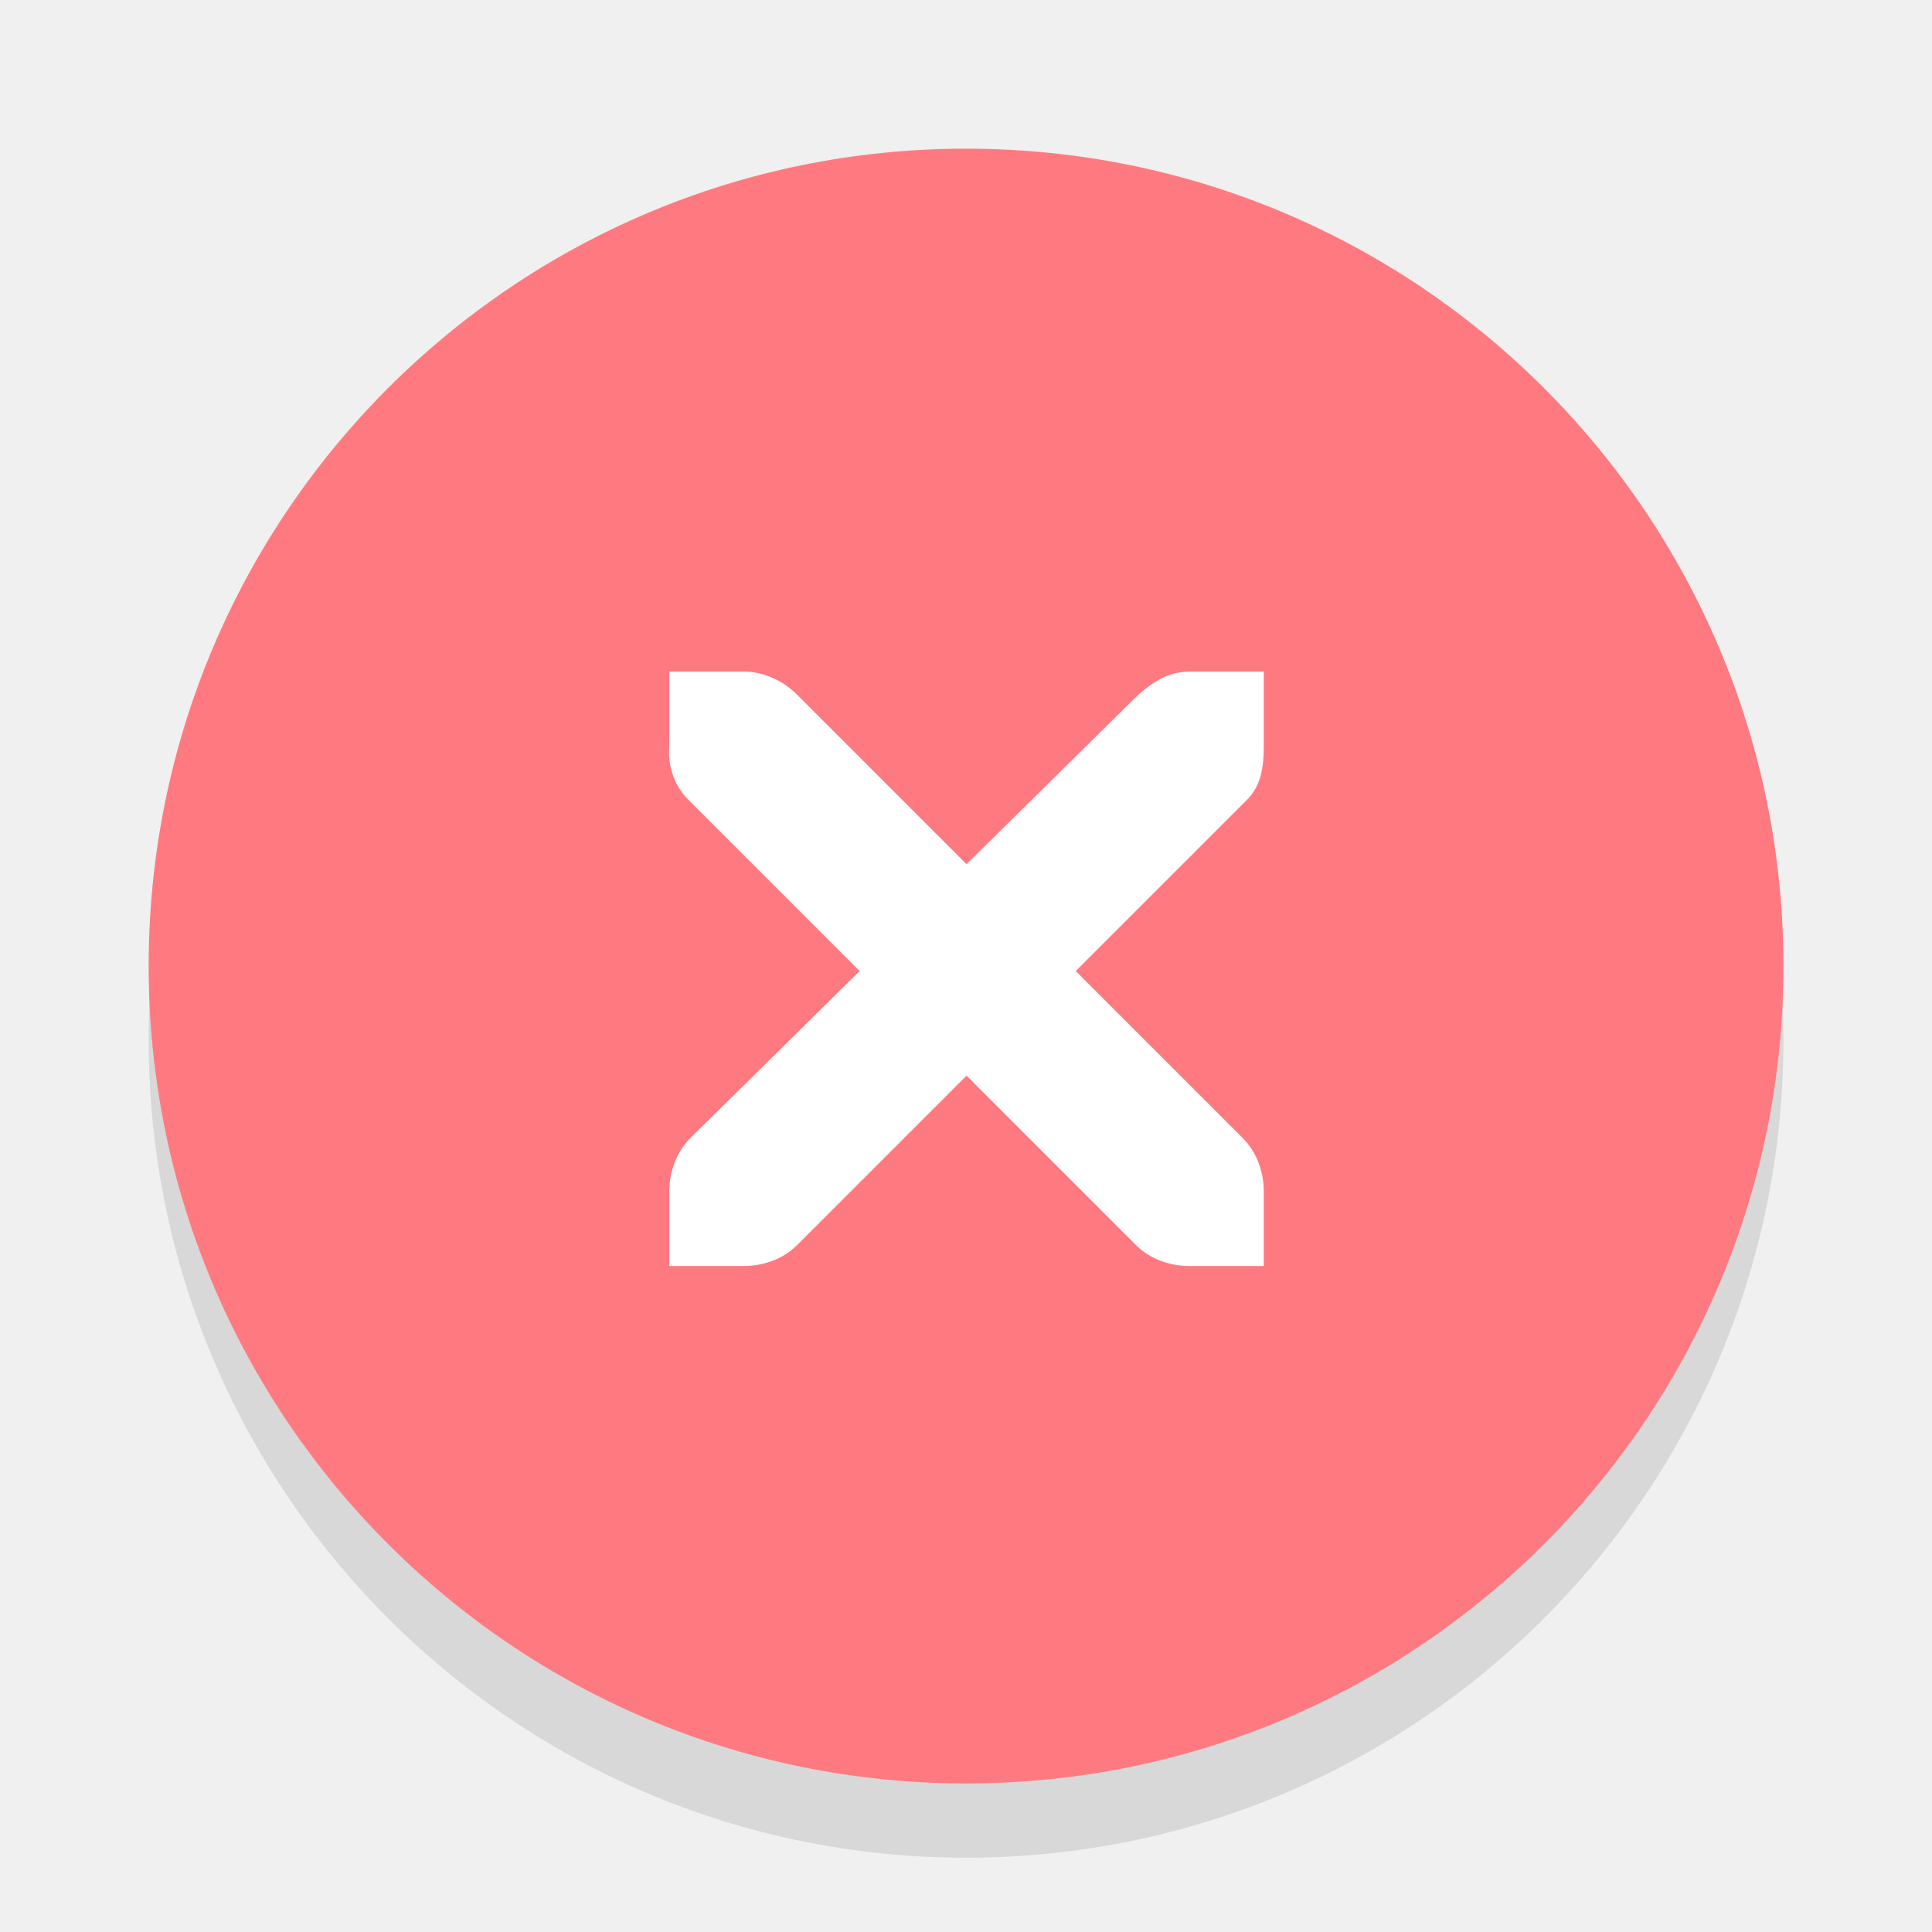
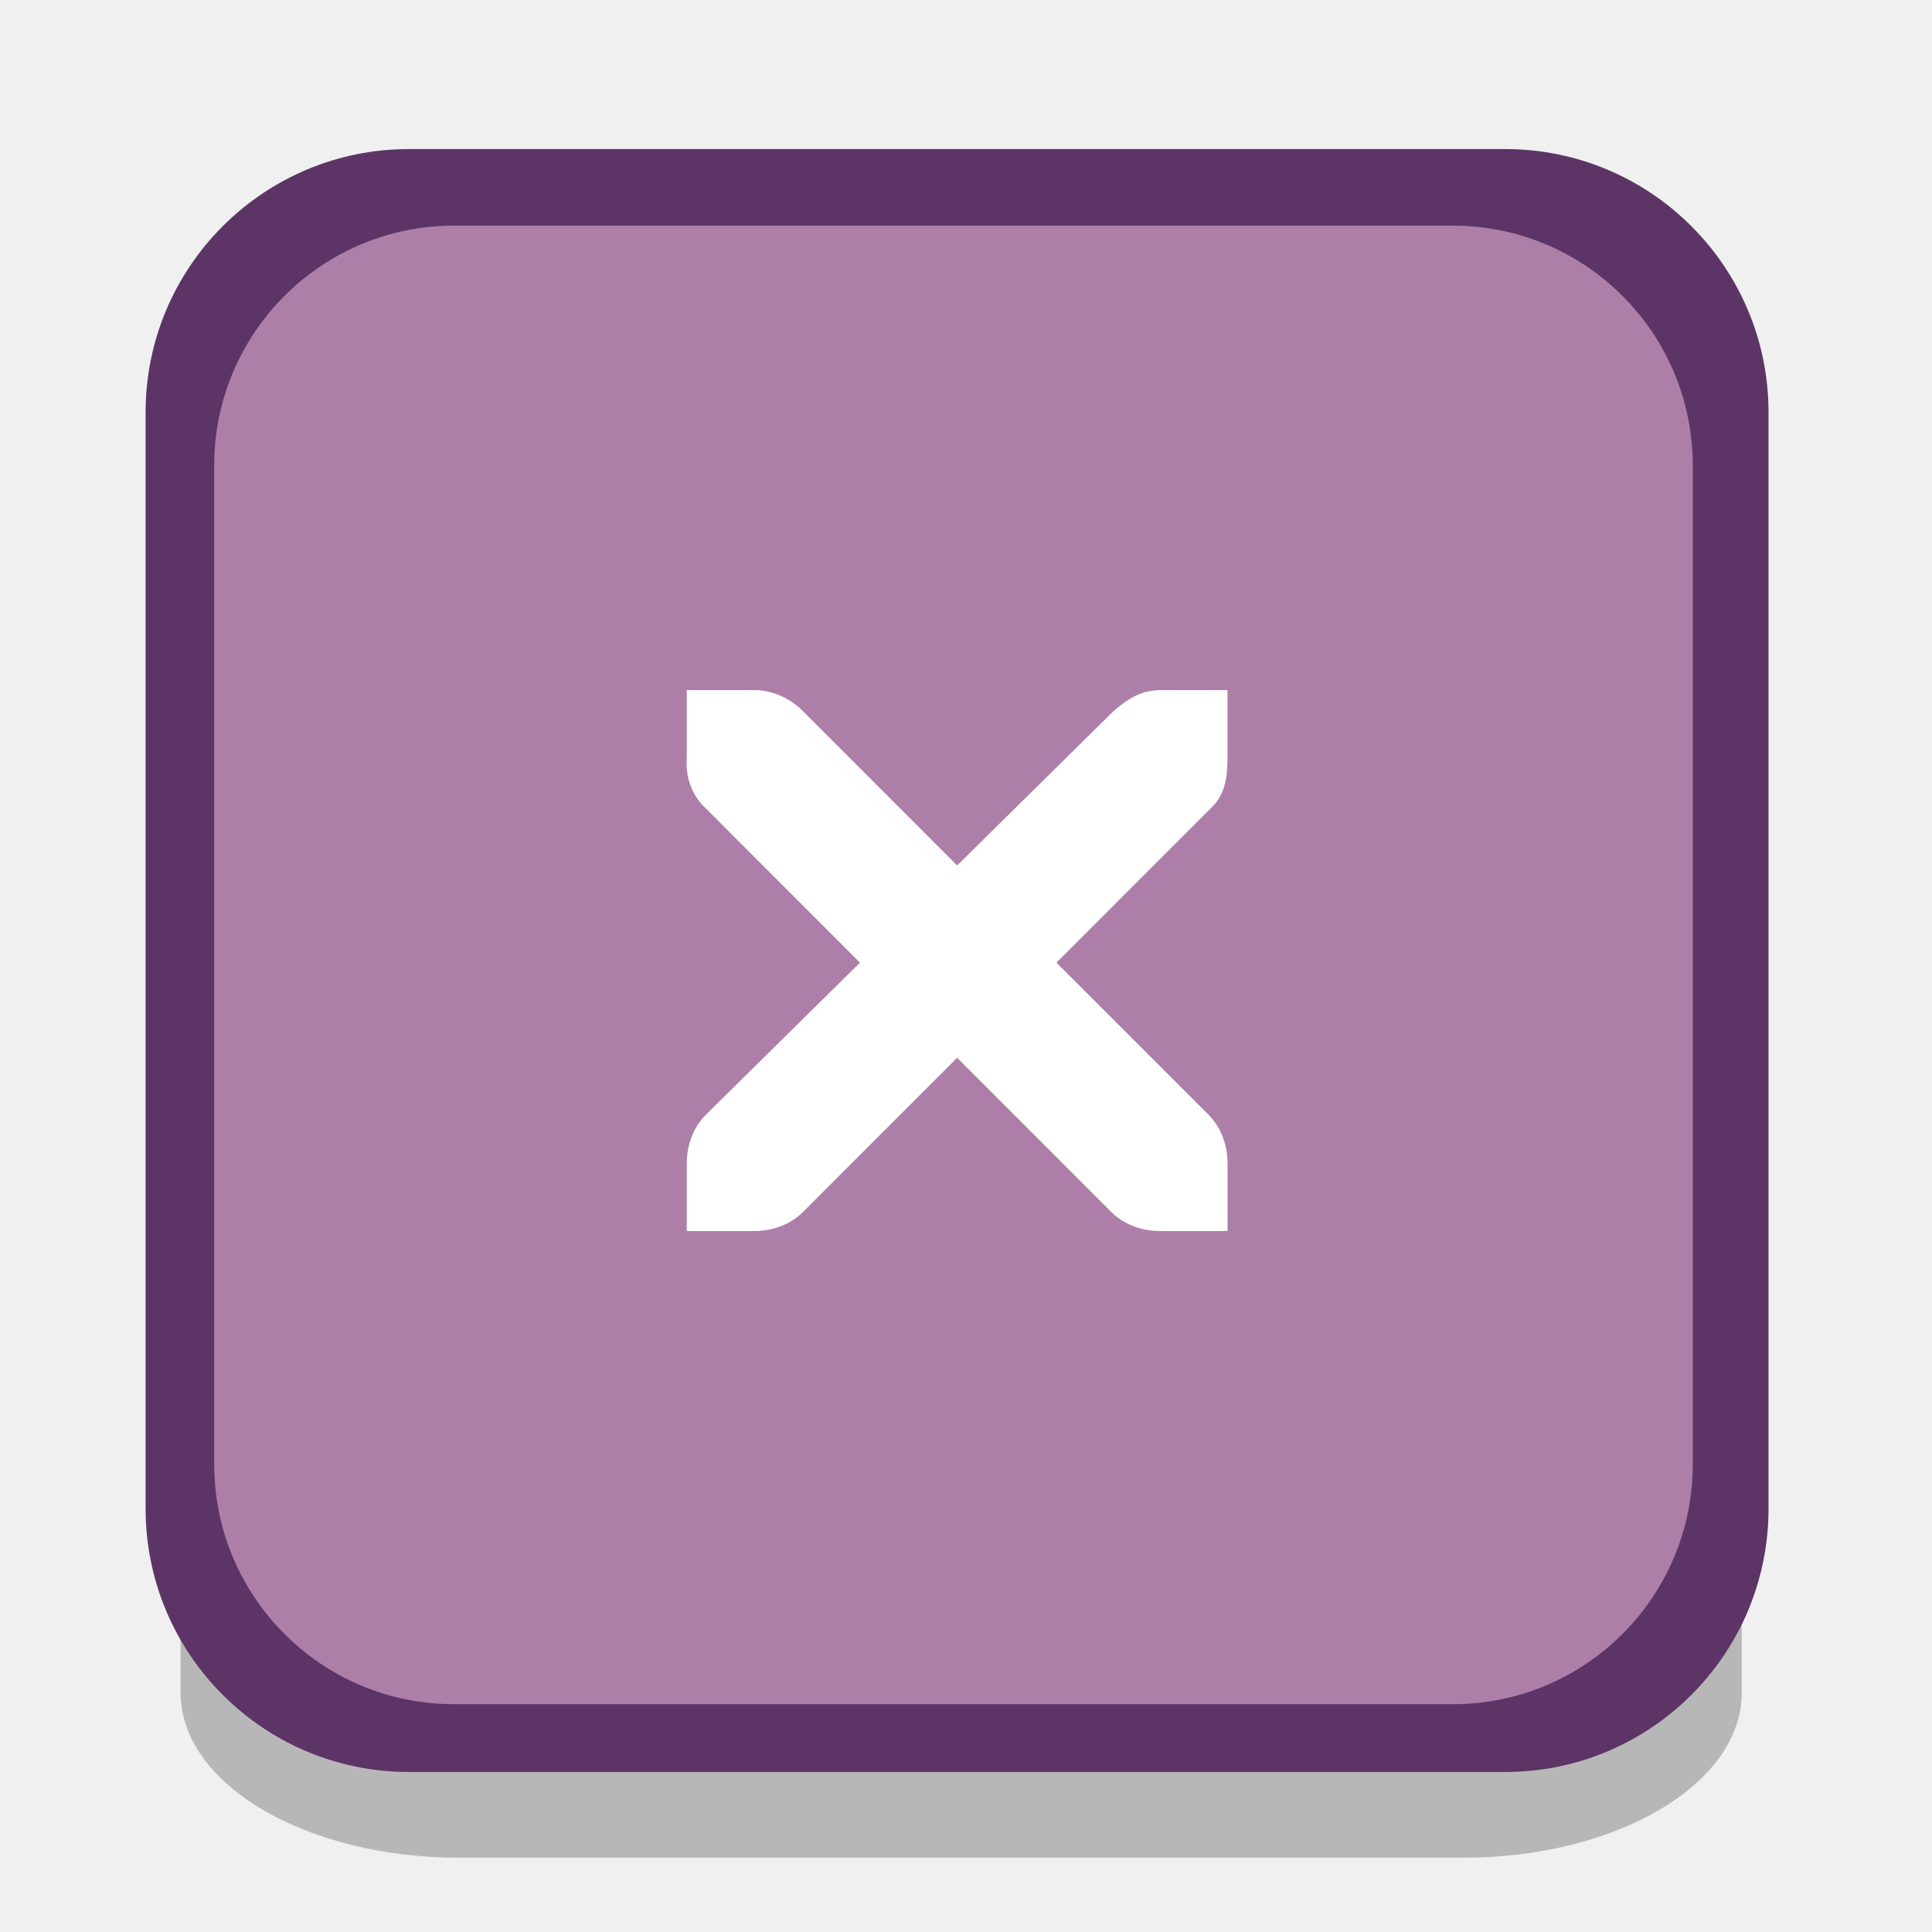
<svg xmlns="http://www.w3.org/2000/svg" version="1.0" id="Foreground" x="0px" y="0px" width="26" height="26" viewBox="0 0 18.909 18.909" enable-background="new 0 0 16 16" xml:space="preserve">
  <defs id="defs2397" />
  <g id="g3175-4" transform="translate(1.844262,0.6420747)" style="opacity:0.8">
    <g id="g3172-6" />
  </g>
-   <circle style="opacity:0.1;fill:#000000;fill-opacity:1;stroke:#f70505;stroke-width:0;stroke-linejoin:round;stroke-miterlimit:4;stroke-dasharray:none;stroke-dashoffset:0;stroke-opacity:1" id="path3808-4" cx="9.455" cy="10.182" r="8" />
-   <circle style="opacity:1;fill:#ff7a80;fill-opacity:1;stroke:#f70505;stroke-width:0;stroke-linejoin:round;stroke-miterlimit:4;stroke-dasharray:none;stroke-dashoffset:0;stroke-opacity:1" id="path3808" cx="9.455" cy="9.455" r="8" />
  <g id="g27275-6-6-6" style="display:inline;fill:#000000;fill-opacity:1" transform="matrix(0.7272727,0,0,0.7272727,4.176204,2.78384)">
    <g transform="translate(-41,-760)" id="g27277-1-1-2" style="display:inline;fill:#000000;fill-opacity:1" />
  </g>
-   <g id="g27275-6-6" style="display:inline;fill:#ffffff;fill-opacity:1" transform="matrix(0.7272727,0,0,0.7272727,4.204549,3.538325)">
-     <g transform="translate(-41,-760)" id="g27277-1-1" style="display:inline;fill:#ffffff;fill-opacity:1">
-       <path d="m 44.226,764.172 1,0 c 0.01,-1.2e-4 0.021,-4.6e-4 0.031,0 0.255,0.011 0.51,0.129 0.688,0.312 l 2.281,2.281 2.312,-2.281 c 0.266,-0.231 0.447,-0.305 0.688,-0.312 l 1,0 0,1 c 0,0.286 -0.034,0.551 -0.25,0.75 l -2.281,2.281 2.25,2.25 c 0.188,0.188 0.281,0.453 0.281,0.719 l 0,1 -1,0 c -0.265,-1e-5 -0.531,-0.093 -0.719,-0.281 l -2.281,-2.281 -2.281,2.281 c -0.188,0.188 -0.453,0.281 -0.719,0.281 l -1,0 0,-1 c -3e-6,-0.265 0.093,-0.531 0.281,-0.719 l 2.281,-2.25 -2.281,-2.281 c -0.211,-0.195 -0.303,-0.469 -0.281,-0.75 l 0,-1 z" id="path27279-0-5" style="color:#bebebe;font-style:normal;font-variant:normal;font-weight:normal;font-stretch:normal;font-size:medium;line-height:normal;font-family:'Andale Mono';-inkscape-font-specification:'Andale Mono';text-indent:0;text-align:start;text-decoration:none;text-decoration-line:none;letter-spacing:normal;word-spacing:normal;text-transform:none;direction:ltr;block-progression:tb;writing-mode:lr-tb;text-anchor:start;display:inline;overflow:visible;visibility:visible;fill:#ffffff;fill-opacity:1;fill-rule:nonzero;stroke:none;stroke-width:1.781;marker:none;enable-background:new" />
-     </g>
+   <g id="active-center" transform="matrix(0.7220006,0,0,0.7220006,1.425013,1.458954)">
+     <rect style="opacity:1;fill:#000000;fill-opacity:0.241;stroke:none;stroke-width:12.301;stroke-linecap:square" id="rect9723" width="21.163" height="17.198" x="0.474" y="5.964" rx="3.775" ry="2.237" />
+     <rect style="opacity:0.001" width="22" height="22" x="0" y="0" id="rect339" />
+     <rect style="fill:#5c3566;fill-opacity:1;stroke-width:9.574;stroke-linecap:square" id="rect1271" width="24" height="24" x="8.8817842e-16" y="0" ry="3.894" transform="scale(0.9166667)" />
+     <rect style="opacity:1;fill:#ad7fa8;fill-opacity:1;stroke-width:7.996;stroke-linecap:square" id="rect1271-6" width="20.043" height="20.043" x="0.93" y="1.038" ry="3.252" />
+     <path style="fill:#ffffff;fill-opacity:1" d="m 7.336,7.334 h 0.916 c 0.009,-1.1e-4 0.019,-4.217e-4 0.029,0 0.234,0.01 0.467,0.118 0.63,0.286 l 2.09,2.091 2.119,-2.091 c 0.243,-0.211 0.409,-0.28 0.63,-0.286 h 0.916 v 0.917 c 0,0.263 -0.031,0.505 -0.229,0.687 l -2.09,2.091 2.062,2.062 c 0.172,0.172 0.258,0.416 0.258,0.659 v 0.917 H 13.75 c -0.243,-9e-6 -0.486,-0.085 -0.659,-0.258 L 11.001,12.318 8.911,14.409 C 8.739,14.581 8.496,14.667 8.253,14.667 H 7.336 v -0.917 c -2.7e-6,-0.243 0.085,-0.486 0.258,-0.659 L 9.684,11.029 7.594,8.938 C 7.401,8.759 7.316,8.508 7.336,8.25 Z" id="path341" />
  </g>
</svg>
